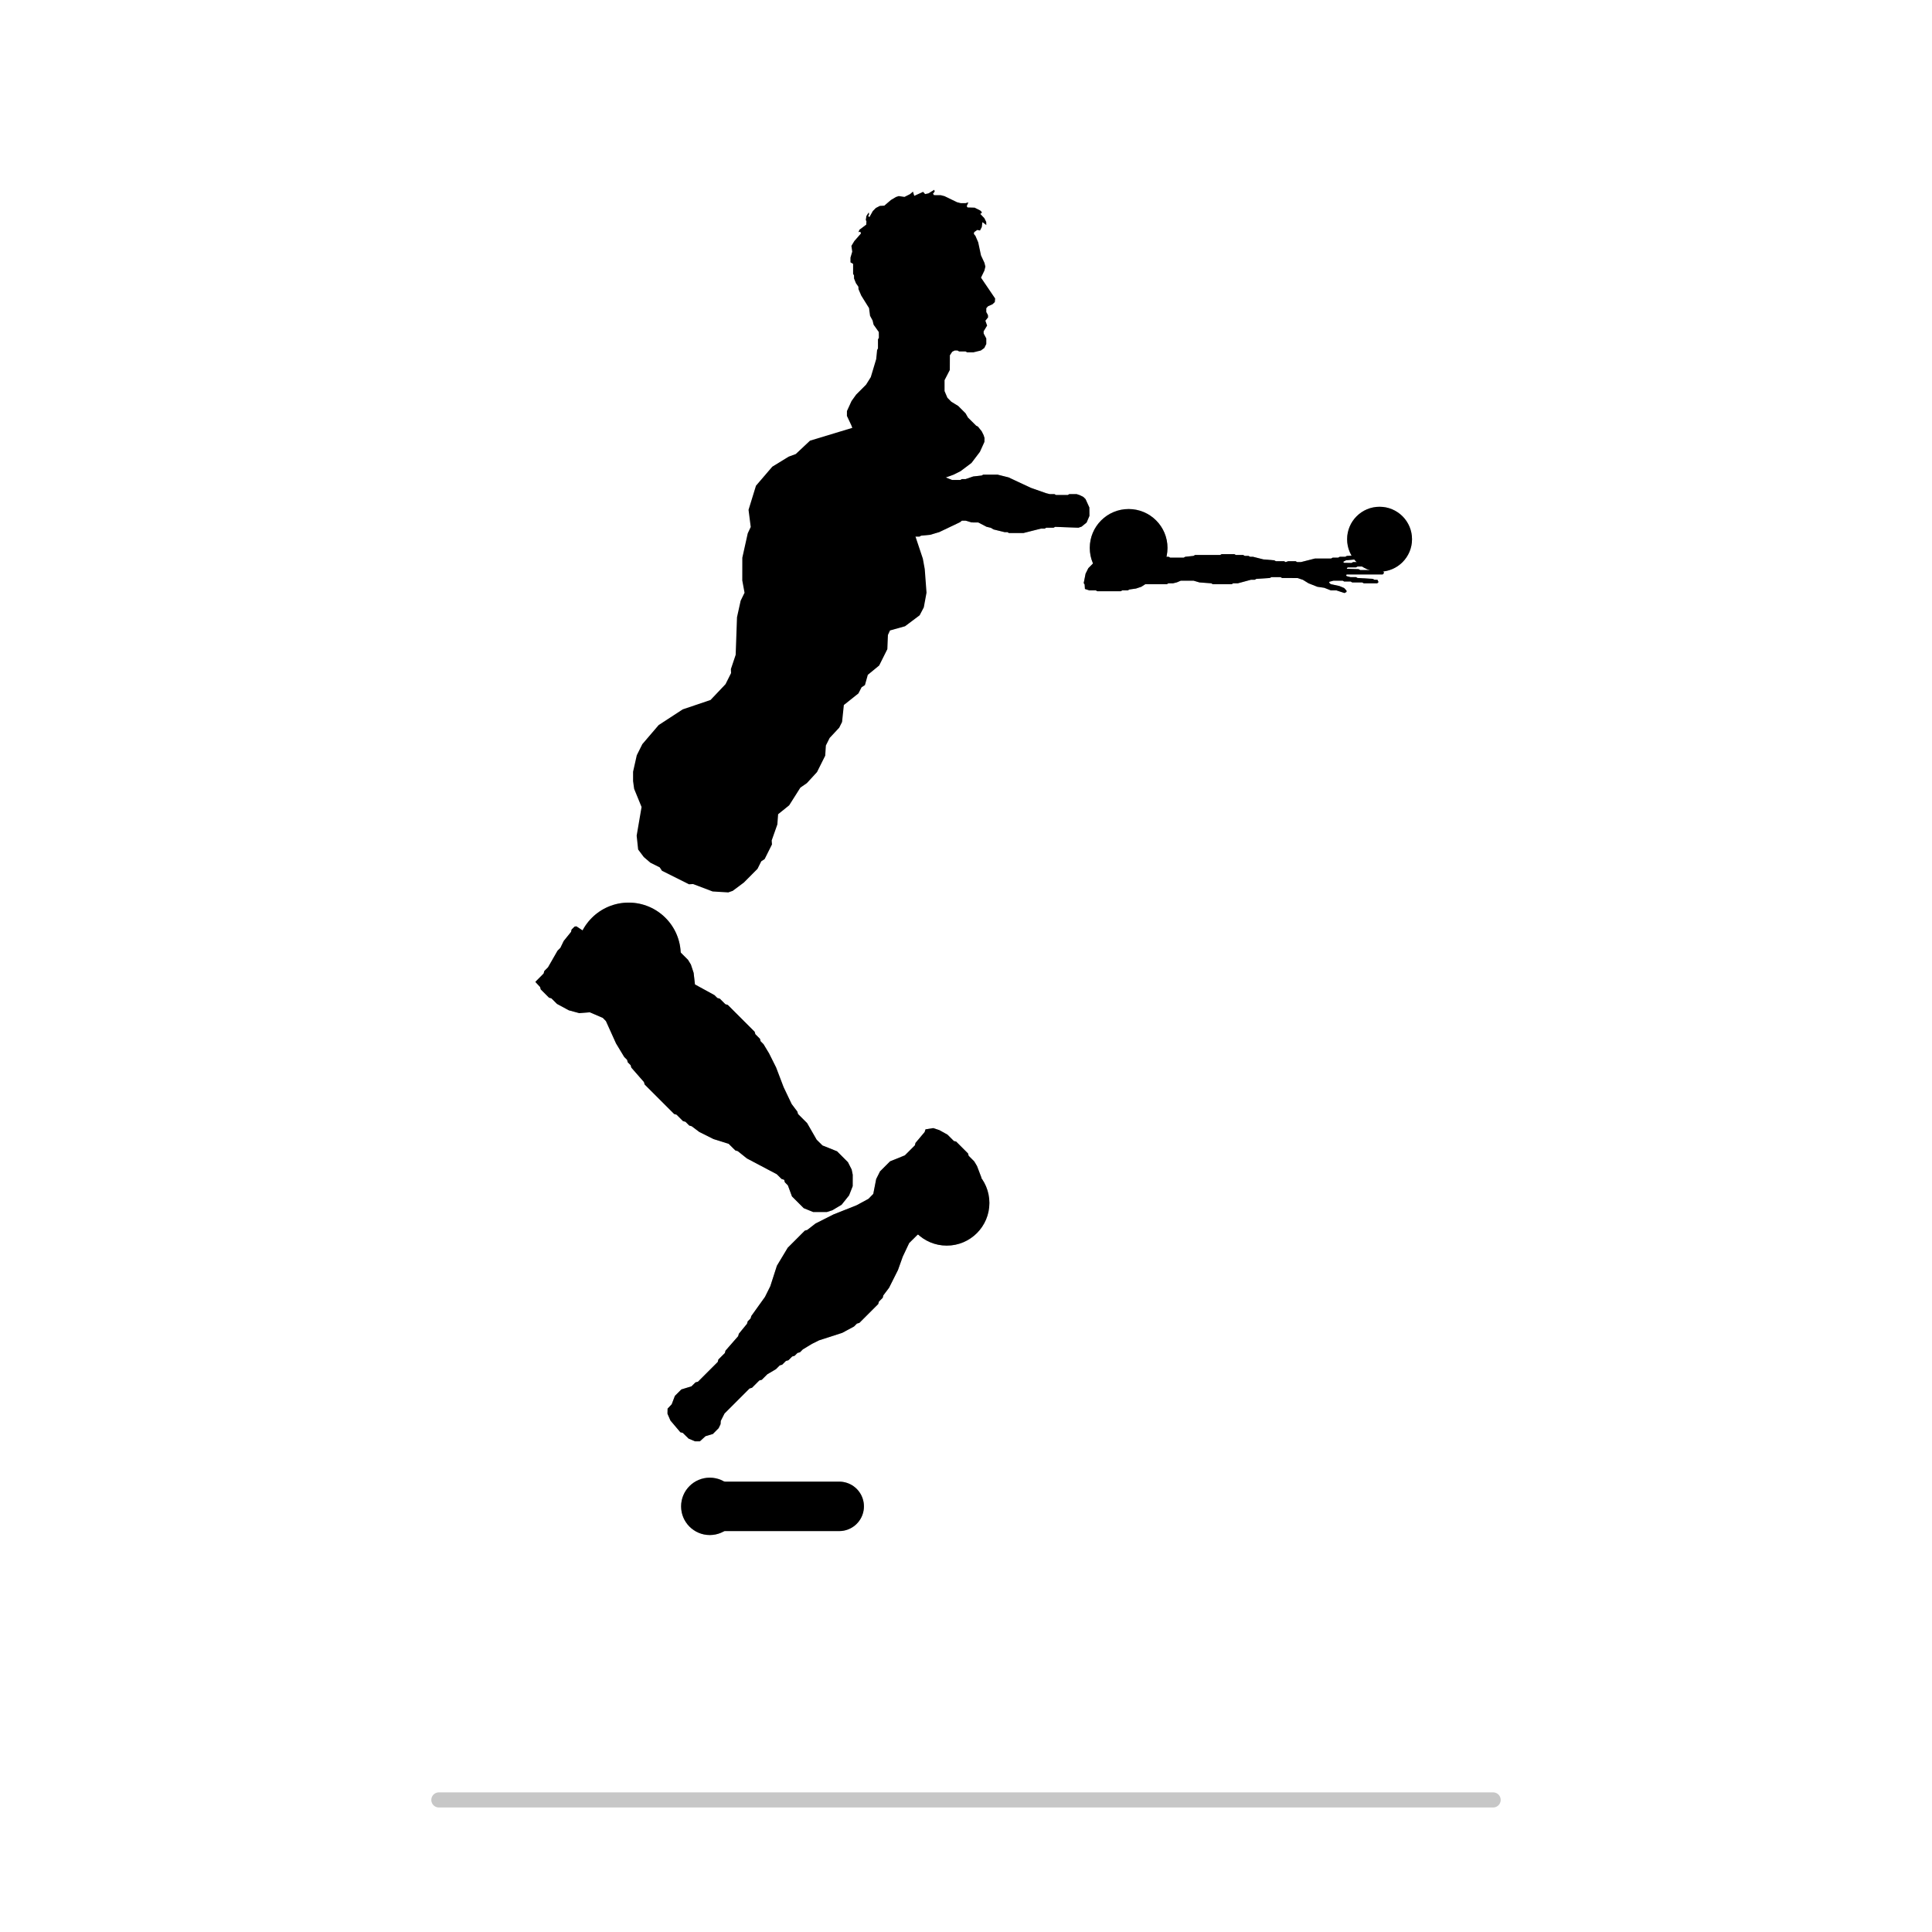
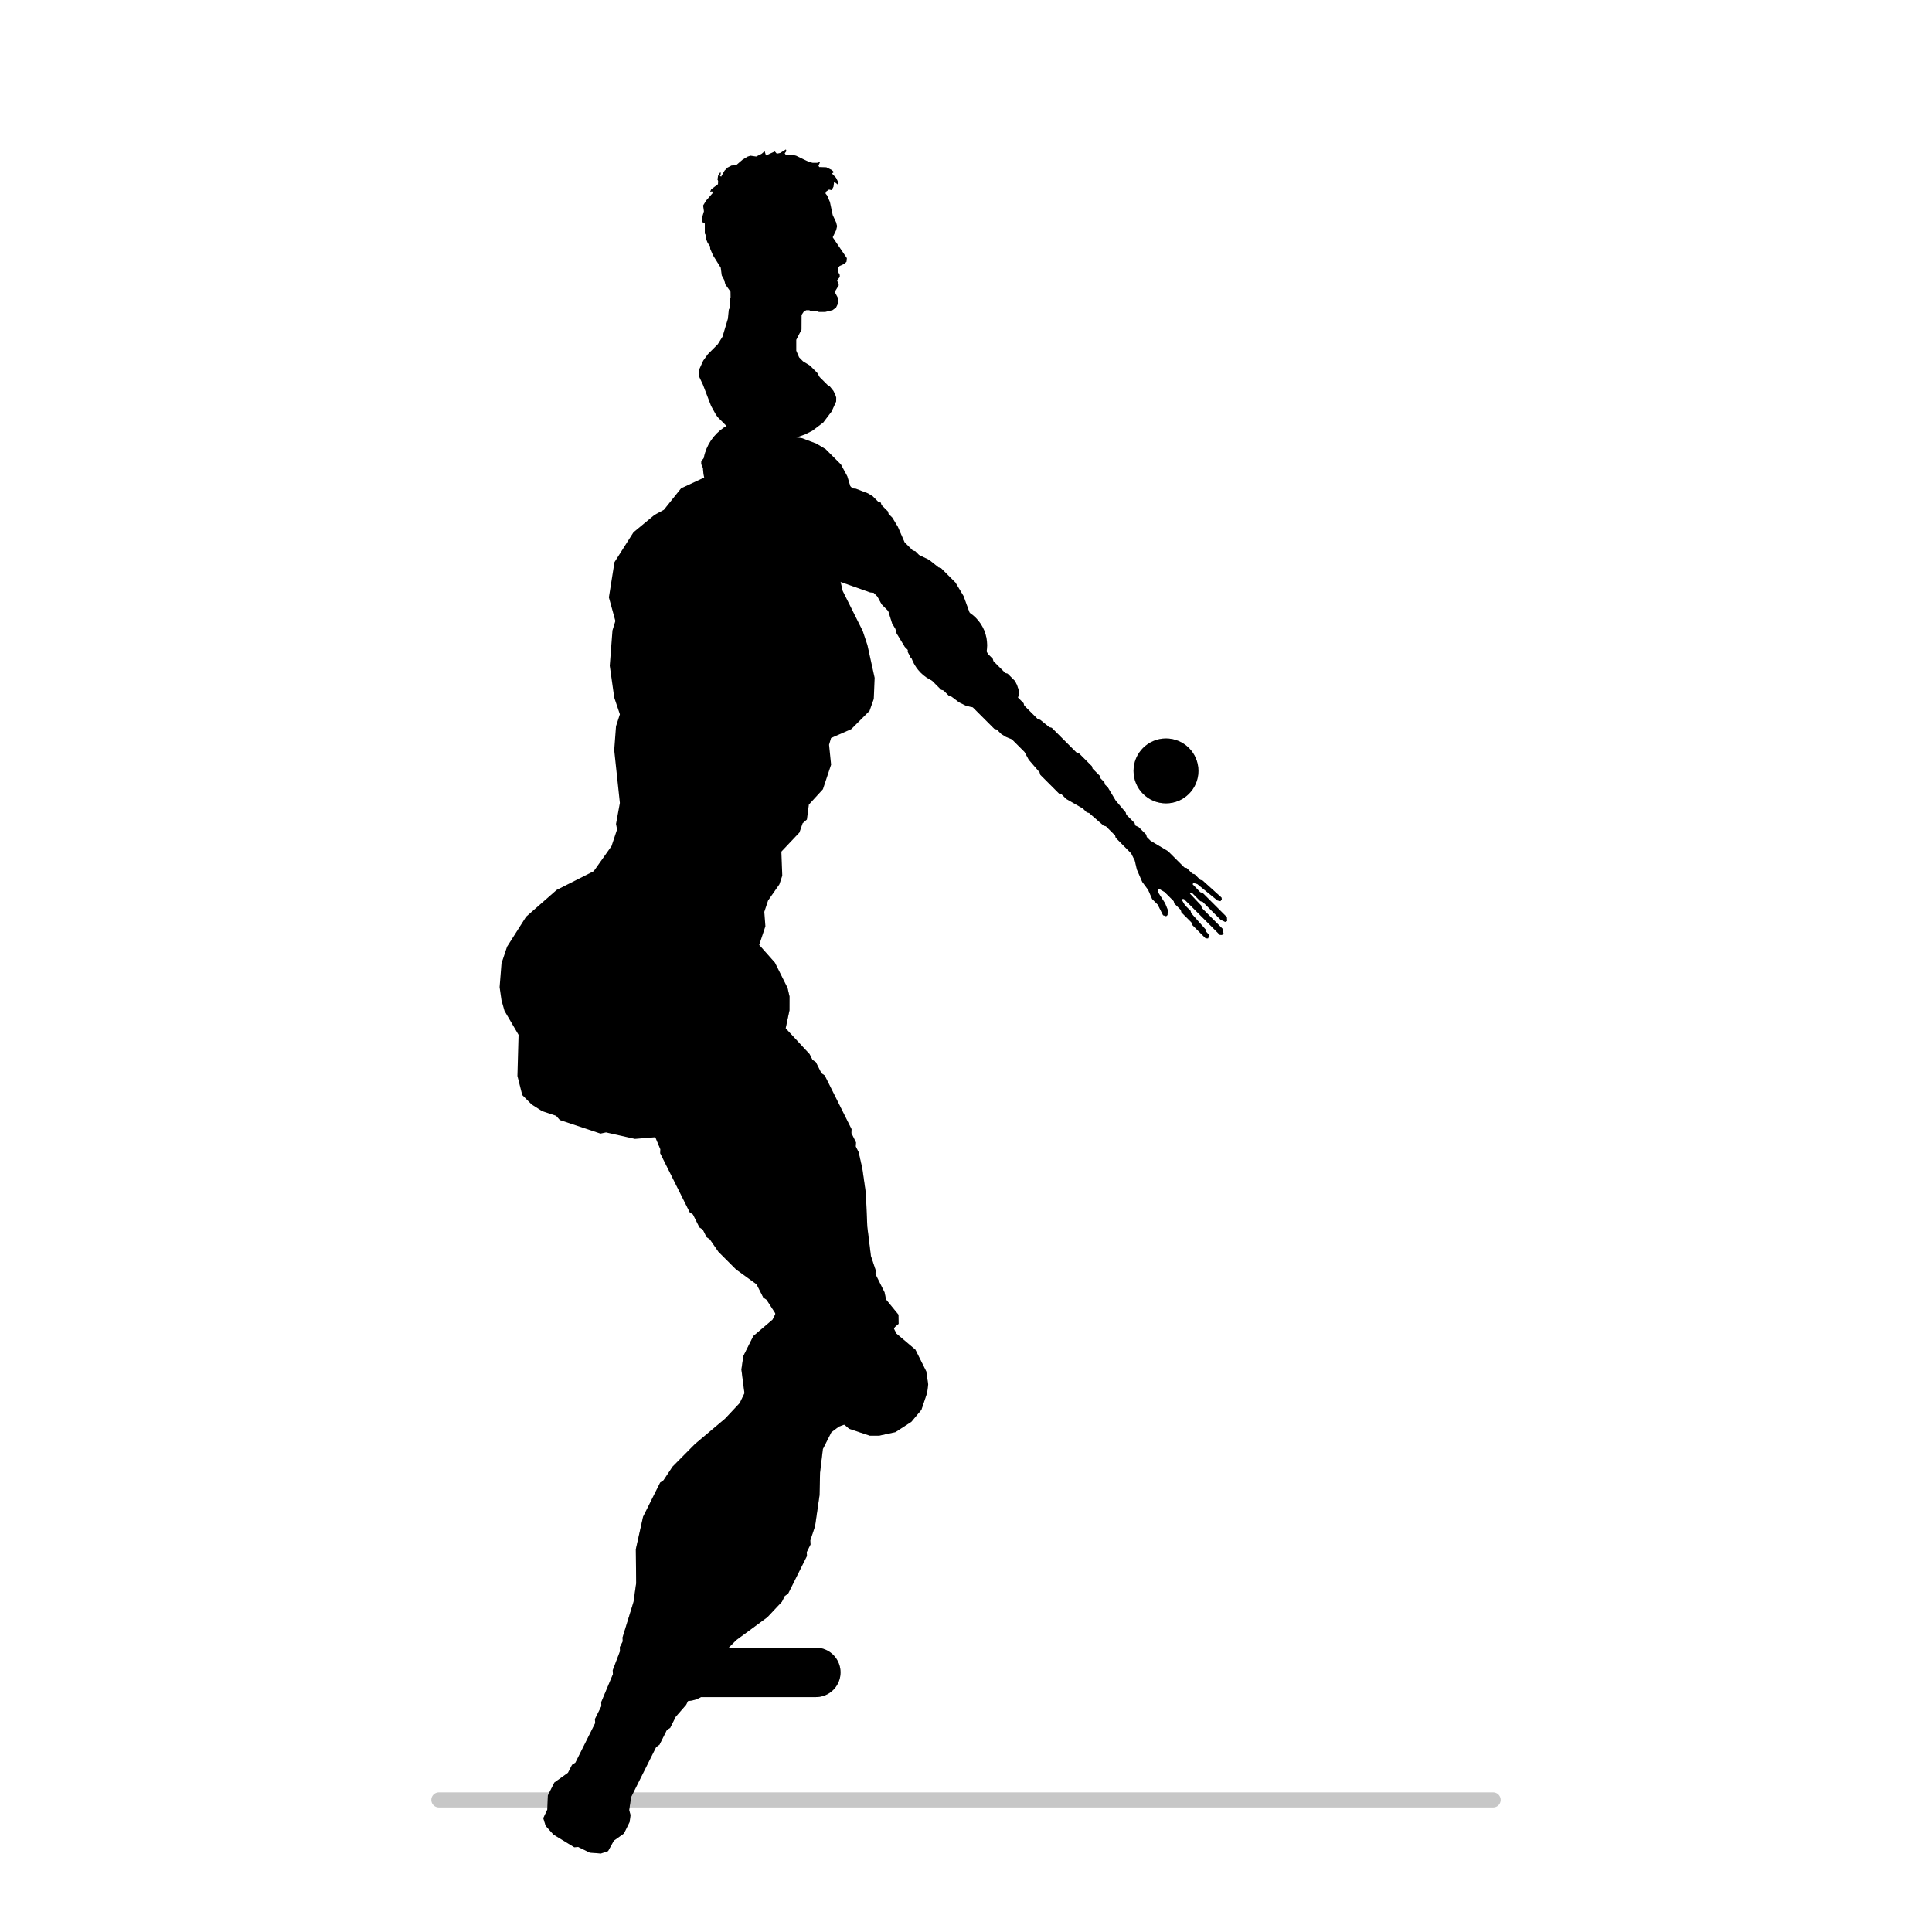
<svg xmlns="http://www.w3.org/2000/svg" viewBox="0 0 512 512" stroke="currentColor" fill="none" stroke-linecap="round" stroke-linejoin="round" color="#000">
  <line x1="116.3" y1="477" x2="395.7" y2="477" stroke-width="4" opacity="0.22" />
-   <path d="M71.2 25.9L90.5 25.9L105.8 31L113.4 36.2L133.3 58.4L183.1 78.1L209.5 97.4L233.9 129.1L245.9 155.6L250.8 175L250.8 215.6L243.6 239.7L234.5 256.8L234.4 262.6L238.6 267.9L248.3 289.7L250.8 299.7L250.8 314.4L253.1 319.1L250.8 323.2L250.8 340.3L248.4 344.4L248.4 354.4L243.6 373.8L232 403.2L232 425L234.4 429.1L234.4 439.1L241.3 459.1L243.8 481.5L246.1 485.6L246.1 523.8L238.9 552.6L211.1 612.1L197 652.1L194.5 662.1L194.5 674.4L192.2 678.5L192.2 709.7L194.5 713.8L194.5 733.2L192 740.9L187.1 750.9L181.3 756.8L159.1 766.9L136.8 767.1L119.2 759.6L108.3 746.2L105.5 737.9L107.8 676.2L105.5 672.1L105.5 652.6L103.1 648.5L103.1 638.5L91.4 592.1L91.4 553.8L93.8 549.7L93.8 542.1L100.9 513.2L105.3 505.6L108 494.4L119.4 472.6L119.5 455L124.2 439.1L124.2 429.1L120 423.8L93.9 369.1L86.7 345L84.4 320.9L82 316.8L82 292.6L84.4 288.5L84.4 273.8L93.9 240.3L98.3 232.6L98.4 219.7L95.2 213.2L70.8 183.8L63.4 169.1L56.3 145L56.3 132.6L53.9 128.5L53.9 87.9L56.3 83.8L56.3 71.5L58.6 67.4L58.6 57.4L63.4 37.9L66.1 30.3L70.6 26Z" transform="matrix(0 -0.1 0.1 0 212 150.4)" fill="currentColor" fill-rule="evenodd" stroke="none" opacity="0.35" />
-   <path d="M118.1 0L142.7 4.9L157.3 12.2L172.6 27.4L182.8 50.3L182.8 57.9L185.2 62.1L185.2 83.8L187.5 87.9L185.2 133.2L180.5 152.1L187.5 175L187.5 225L185.2 229.1L185.2 265L187.5 269.1L189.8 290.9L192.2 295L192.2 361.5L194.5 365.6L194.5 399.1L192.2 403.2L192.2 422.6L189.8 426.8L189.8 436.8L187.5 440.9L187.5 448.5L180.5 476.2L178.1 505L175.8 509.1L175.8 530.9L173.4 535L175.8 542.1L175.8 561.5L173.4 565.6L173.4 575.6L182.8 612.6L182.8 655.6L185.2 659.7L185.2 674.4L187.5 678.5L187.5 693.2L189.8 697.4L192.2 745L190.1 747.8L186 748.2L183 743.2L178.1 695L174.3 687.9L171.5 689.1L171.1 709.7L173.4 713.8L173.4 777.9L168.5 783.4L164.9 782.1L161.7 773.2L161.7 725.6L159.4 721.5L159.4 699.7L157.3 697.1L155.6 697.9L154.7 728.5L152.3 732.6L152.3 787.4L147.4 795.1L143.3 795.1L140.6 792.1L140.6 697.4L139.2 695L136.1 696.8L133.6 706.8L133.6 721.5L131.3 725.6L128.9 766.2L126.6 770.3L126.4 778.5L120.4 781.2L117.2 777.9L117.2 742.1L119.5 737.9L119.5 711.5L121.9 707.4L121.9 690.3L124.2 686.2L124.2 662.1L121.4 651.5L119.2 650L115 654.4L110 677.4L104.6 690.3L97.6 696.5L94.2 696.3L91.4 690.9L98.4 669.7L98.4 655L105.3 637.4L108 619.1L117.3 595.6L126.4 580.9L131.1 566.8L131.3 525.6L133.6 521.5L133.6 497.4L131.3 493.2L128.9 457.4L126.6 453.2L126.6 443.2L117.2 408.5L117.2 396.2L114.8 392.1L114.8 342.1L117.2 337.9L119.5 306.8L124.2 290.9L124.2 257.4L119.7 246.8L117.2 236.8L117.2 224.4L114.8 220.3L114.8 163.2L108 152.6L103.3 138.5L100.8 120.9L98.4 116.8L98.4 102.1L96.1 97.9L96.1 36.2L98.4 32.1L98.4 15L102.2 3.2L114 2.4L117.5 0.1Z" transform="matrix(0 -0.1 0.1 0 287.2 166.3)" fill="currentColor" fill-rule="evenodd" stroke="none" opacity="0.35" />
-   <circle cx="229.1" cy="135.3" r="12.5" fill="currentColor" stroke="none" opacity="0.35" />
-   <circle cx="299.1" cy="145.2" r="10.3" fill="currentColor" stroke="none" opacity="0.35" />
-   <circle cx="365.6" cy="142.9" r="8.6" fill="currentColor" stroke="none" opacity="0.35" />
-   <path d="M150.9 14.1L158.5 14.1L161.3 16.2L164.2 30.3L173.9 49.7L181.3 59.7L212.4 88.5L216.5 90.3L238.6 115L257.7 148.5L264.8 175L264.8 208.5L262.4 218.5L255 233.2L241.4 250.3L253.1 290.3L253.1 297.9L255.5 302.1L255.5 316.8L257.8 320.9L257.8 392.1L255.5 396.2L255.5 408.5L253.1 412.6L253.1 420.3L248.3 439.7L238.9 467.9L222.8 503.8L211.1 536.8L208.6 554.4L206.3 558.5L206.3 582.6L196.9 617.4L197 632.6L208.6 659.7L208.6 688.5L203.8 703.2L198.3 711.5L183.1 726.6L166.1 734L143.8 736.5L124.5 731.6L114.6 726.6L96.5 708.5L89.1 690.9L89.1 659.7L98.3 639.7L98.4 631.5L100.8 627.4L98.4 622.6L98.4 610.3L79.7 549.7L77.3 527.9L75 523.8L74.9 506.2L61.1 479.7L51.7 451.5L49.2 433.8L46.9 429.7L46.9 419.7L44.5 415.6L44.5 398.5L42.2 394.4L42.2 316.2L44.5 312.1L46.9 276.2L49.2 272.1L49.2 264.4L51.6 260.3L51.6 252.6L58.7 223.8L74.9 180.9L75 172.6L65.2 147.9L50.1 135L40 117.4L32.8 93.2L32.8 78.5L30.5 74.4L30.5 52.6L32.8 48.5L33.3 35.4L55.4 35.3L59.5 32.9L69.4 32.9L104 23.5L111.6 23.5L125.1 18.8L146.8 16.5L150.3 14.3Z" transform="matrix(0.1 -0.1 0.1 0.1 135 260)" fill="currentColor" fill-rule="evenodd" stroke="none" opacity="0.35" />
-   <path d="M134.5 21.2L165.5 21.2L169.6 23.5L184.3 23.5L194.2 26L215.2 35.4L220.2 45L218 50.3L215.6 76.8L213.3 80.9L213.3 107.4L225 135L225 161.5L217.5 179.1L211.4 185.6L206.4 195.6L206.3 217.9L215.8 244.4L227.2 268.5L238.9 303.8L241.4 321.5L243.8 325.6L243.8 335.6L246.1 339.7L246.1 389.7L243.8 393.8L243.8 401.5L236.6 425.6L215.8 466.2L211.1 480.3L206.3 499.7L206.3 507.4L203.9 511.5L203.9 519.1L201.6 523.2L201.6 533.2L199.2 537.4L199.2 547.4L196.9 551.5L196.9 561.5L192.2 579.7L192.2 594.4L189.8 598.5L189.8 617.9L187.5 622.1L187.5 688.5L192.3 703.2L196.4 707.9L199.1 715.6L199.2 730.9L192.3 743.8L191.7 757.9L185.4 764.3L173.1 769.3L157.9 769.4L153.8 771.8L125.1 769.4L112.2 764.3L105.6 757.4L105.3 746.2L98.4 730.9L98.4 713.8L107.7 696.2L107.8 685.6L110.2 681.5L110.2 629.1L107.8 625L107.8 607.9L105.5 603.8L103.1 567.9L100.8 563.8L98.4 539.7L96.1 535.6L96.1 527.9L93.8 523.8L86.6 480.3L79.5 459.1L61.1 423.2L51.6 385L51.6 339.7L53.9 335.6L56.3 316.2L68.1 280.3L86.6 237.4L93.8 213.2L93.6 200.3L77.8 176.8L72.7 161.5L72.7 135L84.4 107.4L84.4 80.9L82 76.8L79.7 50.3L77.3 45.6L85.8 33.8L96.4 28.4L113.4 23.5L130.4 23.5L133.9 21.3Z" transform="matrix(0.1 0.1 -0.1 0.1 242.1 287)" fill="currentColor" fill-rule="evenodd" stroke="none" opacity="0.35" />
-   <line x1="188.1" y1="399.2" x2="222.4" y2="399.2" stroke-width="13.1" opacity="0.35" />
+   <path d="M71.2 25.9L90.5 25.9L105.8 31L113.4 36.2L133.3 58.4L183.1 78.1L209.5 97.4L233.9 129.1L245.9 155.6L250.8 175L250.8 215.6L243.6 239.7L234.5 256.8L234.4 262.6L238.6 267.9L248.3 289.7L250.8 299.7L250.8 314.4L253.1 319.1L250.8 323.2L250.8 340.3L248.4 344.4L248.4 354.4L243.6 373.8L232 403.2L232 425L234.4 429.1L234.4 439.1L241.3 459.1L243.8 481.5L246.1 485.6L246.1 523.8L238.9 552.6L211.1 612.1L197 652.1L194.5 662.1L194.5 674.4L192.2 678.5L192.2 709.7L194.5 713.8L194.5 733.2L192 740.9L187.1 750.9L181.3 756.8L159.1 766.9L136.8 767.1L119.2 759.6L108.3 746.2L105.5 737.9L107.8 676.2L105.5 672.1L105.5 652.6L103.1 648.5L103.1 638.5L91.4 592.1L91.4 553.8L93.8 549.7L93.8 542.1L100.9 513.2L105.3 505.6L108 494.4L119.4 472.6L119.5 455L124.2 439.1L124.2 429.1L120 423.8L93.9 369.1L86.7 345L84.4 320.9L82 316.8L82 292.6L84.4 288.5L84.4 273.8L93.9 240.3L98.3 232.6L98.4 219.7L95.2 213.2L70.8 183.8L63.4 169.1L56.3 145L56.3 132.6L53.9 128.5L53.9 87.9L56.3 83.8L56.3 71.5L58.6 67.4L58.6 57.4L63.4 37.9L66.1 30.3L70.6 26Z" transform="matrix(0.1 -0.1 0.1 0.1 176.2 126.6)" fill="currentColor" fill-rule="evenodd" stroke="none" opacity="0.35" />
+   <path d="M118.1 0L142.7 4.9L157.3 12.2L172.6 27.4L182.8 50.3L182.8 57.9L185.2 62.1L185.2 83.8L187.5 87.9L185.2 133.2L180.5 152.1L187.5 175L187.5 225L185.2 229.1L185.2 265L187.5 269.1L189.8 290.9L192.2 295L192.2 361.5L194.5 365.6L194.5 399.1L192.2 403.2L192.2 422.6L189.8 426.8L189.8 436.8L187.5 440.9L187.5 448.5L180.5 476.2L178.1 505L175.8 509.1L175.8 530.9L173.4 535L175.8 542.1L175.8 561.5L173.4 565.6L173.4 575.6L182.8 612.6L182.8 655.6L185.2 659.7L185.2 674.4L187.5 678.5L187.5 693.2L189.8 697.4L192.2 745L190.1 747.8L186 748.2L183 743.2L178.1 695L174.3 687.9L171.5 689.1L171.1 709.7L173.4 713.8L173.4 777.9L168.5 783.4L164.9 782.1L161.7 773.2L161.7 725.6L159.4 721.5L159.4 699.7L157.3 697.1L155.6 697.9L154.7 728.5L152.3 732.6L152.3 787.4L147.4 795.1L143.3 795.1L140.6 792.1L140.6 697.4L139.2 695L136.1 696.8L133.6 706.8L133.6 721.5L131.3 725.6L128.9 766.2L126.6 770.3L126.4 778.5L120.4 781.2L117.2 777.9L117.2 742.1L119.5 737.9L119.5 711.5L121.9 707.4L121.9 690.3L124.2 686.2L124.2 662.1L121.4 651.5L119.2 650L115 654.4L110 677.4L104.6 690.3L97.6 696.5L94.2 696.3L91.4 690.9L98.4 669.7L98.4 655L105.3 637.4L108 619.1L117.3 595.6L126.4 580.9L131.1 566.8L131.3 525.6L133.6 521.5L133.6 497.4L131.3 493.2L128.9 457.4L126.6 453.2L126.6 443.2L117.2 408.5L117.2 396.2L114.8 392.1L114.8 342.1L117.2 337.9L119.5 306.8L124.2 290.9L124.2 257.4L119.7 246.8L117.2 236.8L117.2 224.4L114.8 220.3L114.8 163.2L108 152.6L103.3 138.5L100.8 120.9L98.4 116.8L98.4 102.1L96.1 97.9L96.1 36.2L98.4 32.1L98.4 15L102.2 3.2L114 2.4L117.5 0.1Z" transform="matrix(0.1 -0.1 0.1 0.1 230 182.6)" fill="currentColor" fill-rule="evenodd" stroke="none" opacity="0.35" />
+   <circle cx="198.8" cy="123.7" r="12.5" fill="currentColor" stroke="none" opacity="0.35" />
+   <circle cx="251.3" cy="171" r="10.3" fill="currentColor" stroke="none" opacity="0.35" />
+   <circle cx="309" cy="204.3" r="8.6" fill="currentColor" stroke="none" opacity="0.35" />
+   <path d="M150.9 14.1L158.5 14.1L161.3 16.2L164.2 30.3L173.9 49.7L181.3 59.7L212.4 88.5L216.5 90.3L238.6 115L257.7 148.5L264.8 175L264.8 208.5L262.4 218.5L255 233.2L241.4 250.3L253.1 290.3L253.1 297.9L255.5 302.1L255.5 316.8L257.8 320.9L257.8 392.1L255.5 396.2L255.5 408.5L253.1 412.6L253.1 420.3L248.3 439.7L238.9 467.9L222.8 503.8L211.1 536.8L208.6 554.4L206.3 558.5L206.3 582.6L196.9 617.4L197 632.6L208.6 659.7L208.6 688.5L203.8 703.2L198.3 711.5L183.1 726.6L166.1 734L143.8 736.5L124.5 731.6L114.6 726.6L96.5 708.5L89.1 690.9L89.1 659.7L98.3 639.7L98.4 631.5L100.8 627.4L98.4 622.6L98.4 610.3L79.7 549.7L77.3 527.9L75 523.8L74.9 506.2L61.1 479.7L51.7 451.5L49.2 433.8L46.9 429.7L46.9 419.7L44.5 415.6L44.5 398.5L42.2 394.4L42.2 316.2L44.5 312.1L46.9 276.2L49.2 272.1L49.2 264.4L51.6 260.3L51.6 252.6L58.7 223.8L74.9 180.9L75 172.6L65.2 147.9L50.1 135L40 117.4L32.8 93.2L32.8 78.5L30.5 74.4L30.5 52.6L32.8 48.5L33.3 35.4L55.4 35.3L59.5 32.9L69.4 32.9L104 23.5L111.6 23.5L125.1 18.8L146.8 16.5L150.3 14.3Z" transform="matrix(0.2 -0.1 0.1 0.2 134.9 246.6)" fill="currentColor" fill-rule="evenodd" stroke="none" opacity="0.35" />
+   <path d="M134.5 21.2L165.5 21.2L169.6 23.5L184.3 23.5L194.2 26L215.2 35.4L220.2 45L218 50.3L215.6 76.8L213.3 80.9L213.3 107.4L225 135L225 161.5L217.5 179.1L211.4 185.6L206.4 195.6L206.3 217.9L215.8 244.4L227.2 268.5L238.9 303.8L241.4 321.5L243.8 325.6L243.8 335.6L246.1 339.7L246.1 389.7L243.8 393.8L243.8 401.5L236.6 425.6L215.8 466.2L211.1 480.3L206.3 499.7L206.3 507.4L203.9 511.5L203.9 519.1L201.6 523.2L201.6 533.2L199.2 537.4L199.2 547.4L196.9 551.5L196.9 561.5L192.2 579.7L192.2 594.4L189.8 598.5L189.8 617.9L187.5 622.1L187.5 688.5L192.3 703.2L196.4 707.9L199.1 715.6L199.2 730.9L192.3 743.8L191.7 757.9L185.4 764.3L173.1 769.3L157.9 769.4L153.8 771.8L125.1 769.4L112.2 764.3L105.6 757.4L105.3 746.2L98.4 730.9L98.4 713.8L107.7 696.2L107.8 685.6L110.2 681.5L110.2 629.1L107.8 625L107.8 607.9L105.5 603.8L103.1 567.9L100.8 563.8L98.4 539.7L96.1 535.6L96.1 527.9L93.8 523.8L86.6 480.3L79.5 459.1L61.1 423.2L51.6 385L51.6 339.7L53.9 335.6L56.3 316.2L68.1 280.3L86.6 237.4L93.8 213.2L93.6 200.3L77.8 176.8L72.7 161.5L72.7 135L84.4 107.4L84.4 80.9L82 76.8L79.7 50.3L77.3 45.6L85.8 33.8L96.4 28.4L113.4 23.5L130.4 23.5L133.9 21.3Z" transform="matrix(0.2 0.1 -0.1 0.2 198.6 319.8)" fill="currentColor" fill-rule="evenodd" stroke="none" opacity="0.35" />
+   <line x1="181.9" y1="443.2" x2="216.2" y2="443.2" stroke-width="13.1" opacity="0.35" />
  <circle cx="166.6" cy="253" r="13.8" fill="currentColor" stroke="none" opacity="0.35" />
-   <circle cx="250.9" cy="318.8" r="11.3" fill="currentColor" stroke="none" opacity="0.35" />
-   <circle cx="188.1" cy="399.2" r="7.6" fill="currentColor" stroke="none" opacity="0.35" />
-   <path d="M172.6 105.9L189.7 105.9L216.2 113.1L235.6 122.8L246.2 133.2L246.9 136.2L240 153.8L240 166.2L237.6 170.3L240.1 180.9L257.9 196.8L269.1 215L295.6 241.5L303.1 251.5L317.5 275.6L322.4 292.6L322.2 303.2L312.5 322.6L298.8 335L299 340.9L305.9 356.2L305.9 377.9L298.8 393.8L301.2 406.2L298.8 410.3L298.7 418.5L289.4 438.5L296.5 457.4L296.5 465L291.8 480.9L291.8 490.9L296.5 502.1L296.5 523.8L291.6 540.9L287.1 549.1L284.6 573.8L277.6 589.1L282.2 600.3L284.7 620.3L287.1 624.4L287.1 643.8L284.7 647.9L284.7 657.9L277.5 679.7L270.1 694.4L266.2 698.4L249.1 705.7L224.4 708.2L220.3 710.6L184.4 710.6L180.3 708.2L167.9 708.2L157.9 705.7L147.9 700.7L139 686.8L129 653.8L111.5 638.5L106.3 630.9L101.3 620.9L96.5 601.5L96.5 586.8L103.7 557.9L120.9 528.5L145.4 503.8L152.9 479.1L152.9 464.4L150.6 460.3L148.1 442.6L129.6 402.1L124.7 382.6L124.6 372.1L115.7 360.3L103.7 336.2L96.5 307.4L96.3 299.1L84.9 282.1L80 252.6L87.2 223.8L99.3 204.4L105.4 197.9L113.4 176.2L154.4 137.4L166.9 115L167.5 110.3L172.1 106Z" transform="matrix(0.2 0.1 -0.1 0.2 209.6 70.2)" fill="currentColor" fill-rule="evenodd" stroke="none" />
-   <path d="M150.9 14.1L158.5 14.1L161.3 16.2L164.2 30.3L173.9 49.7L181.3 59.7L212.4 88.5L216.5 90.3L238.6 115L257.7 148.5L264.8 175L264.8 208.5L262.4 218.5L255 233.2L241.4 250.3L253.1 290.3L253.1 297.9L255.5 302.1L255.5 316.8L257.8 320.9L257.8 392.1L255.5 396.2L255.5 408.5L253.1 412.6L253.1 420.3L248.3 439.7L238.9 467.9L222.8 503.8L211.1 536.8L208.6 554.4L206.3 558.5L206.3 582.6L196.9 617.4L197 632.6L208.6 659.7L208.6 688.5L203.8 703.2L198.3 711.5L183.1 726.6L166.1 734L143.8 736.5L124.5 731.6L114.6 726.6L96.5 708.5L89.1 690.9L89.1 659.7L98.3 639.7L98.4 631.5L100.8 627.4L98.4 622.6L98.4 610.3L79.7 549.7L77.3 527.9L75 523.8L74.9 506.2L61.1 479.7L51.7 451.5L49.2 433.8L46.9 429.7L46.9 419.7L44.5 415.6L44.5 398.5L42.2 394.4L42.2 316.2L44.5 312.1L46.9 276.2L49.2 272.1L49.2 264.4L51.6 260.3L51.6 252.6L58.7 223.8L74.9 180.9L75 172.6L65.2 147.9L50.1 135L40 117.4L32.8 93.2L32.8 78.5L30.5 74.4L30.5 52.6L32.8 48.5L33.3 35.4L55.4 35.3L59.5 32.9L69.4 32.9L104 23.5L111.6 23.5L125.1 18.8L146.8 16.5L150.3 14.3Z" transform="matrix(0.1 -0.1 0.1 0.1 135 260)" fill="currentColor" fill-rule="evenodd" stroke="none" />
-   <path d="M134.5 21.2L165.5 21.2L169.6 23.5L184.3 23.5L194.2 26L215.2 35.4L220.2 45L218 50.3L215.6 76.8L213.3 80.9L213.3 107.4L225 135L225 161.5L217.5 179.1L211.4 185.6L206.4 195.6L206.3 217.9L215.8 244.4L227.2 268.5L238.9 303.8L241.4 321.5L243.8 325.6L243.8 335.6L246.1 339.7L246.1 389.7L243.8 393.8L243.8 401.5L236.6 425.6L215.8 466.2L211.1 480.3L206.3 499.7L206.3 507.4L203.9 511.5L203.9 519.1L201.6 523.2L201.6 533.2L199.2 537.4L199.2 547.4L196.9 551.5L196.9 561.5L192.2 579.7L192.2 594.4L189.8 598.5L189.8 617.9L187.5 622.1L187.5 688.5L192.3 703.2L196.4 707.9L199.1 715.6L199.2 730.9L192.3 743.8L191.7 757.9L185.4 764.3L173.1 769.3L157.9 769.4L153.8 771.8L125.1 769.4L112.2 764.3L105.6 757.4L105.3 746.2L98.4 730.9L98.4 713.8L107.7 696.2L107.8 685.6L110.2 681.5L110.2 629.1L107.8 625L107.8 607.9L105.5 603.8L103.1 567.9L100.8 563.8L98.4 539.7L96.1 535.6L96.1 527.9L93.8 523.8L86.6 480.3L79.5 459.1L61.1 423.2L51.6 385L51.6 339.7L53.9 335.6L56.3 316.2L68.1 280.3L86.6 237.4L93.8 213.2L93.6 200.3L77.8 176.8L72.7 161.5L72.7 135L84.4 107.4L84.4 80.9L82 76.8L79.7 50.3L77.3 45.6L85.8 33.8L96.4 28.4L113.4 23.5L130.4 23.5L133.9 21.3Z" transform="matrix(0.1 0.1 -0.1 0.1 242.1 287)" fill="currentColor" fill-rule="evenodd" stroke="none" />
-   <line x1="188.1" y1="399.2" x2="222.4" y2="399.2" stroke-width="13.1" />
+   <circle cx="216.8" cy="347.4" r="11.3" fill="currentColor" stroke="none" opacity="0.35" />
+   <circle cx="181.9" cy="443.2" r="7.6" fill="currentColor" stroke="none" opacity="0.35" />
+   <path d="M172.6 105.9L189.7 105.9L216.2 113.1L235.6 122.8L246.2 133.2L246.9 136.2L240 153.8L240 166.2L237.6 170.3L240.1 180.9L257.9 196.8L269.1 215L295.6 241.5L303.1 251.5L317.5 275.6L322.4 292.6L322.2 303.2L312.5 322.6L298.8 335L299 340.9L305.9 356.2L305.9 377.9L298.8 393.8L301.2 406.2L298.8 410.3L298.7 418.5L289.4 438.5L296.5 457.4L296.5 465L291.8 480.9L291.8 490.9L296.5 502.1L296.5 523.8L291.6 540.9L287.1 549.1L284.6 573.8L277.6 589.1L282.2 600.3L284.7 620.3L287.1 624.4L287.1 643.8L284.7 647.9L284.7 657.9L277.5 679.7L270.1 694.4L266.2 698.4L249.1 705.7L224.4 708.2L220.3 710.6L184.4 710.6L180.3 708.2L167.9 708.2L157.9 705.7L147.9 700.7L139 686.8L129 653.8L111.5 638.5L106.3 630.9L101.3 620.9L96.5 601.5L96.5 586.8L103.7 557.9L120.9 528.5L145.4 503.8L152.9 479.1L152.9 464.4L150.6 460.3L148.1 442.6L129.6 402.1L124.7 382.6L124.6 372.1L115.7 360.3L103.7 336.2L96.5 307.4L96.3 299.1L84.9 282.1L80 252.6L87.2 223.8L99.3 204.4L105.4 197.9L113.4 176.2L154.4 137.4L166.9 115L167.5 110.3L172.1 106Z" transform="matrix(0.3 0.1 -0.1 0.3 164.1 65.2)" fill="currentColor" fill-rule="evenodd" stroke="none" />
+   <path d="M150.9 14.1L158.5 14.1L161.3 16.2L164.2 30.3L173.9 49.7L181.3 59.7L212.4 88.5L216.5 90.3L238.6 115L257.7 148.5L264.8 175L264.8 208.5L262.4 218.5L255 233.2L241.4 250.3L253.1 290.3L253.1 297.9L255.5 302.1L255.5 316.8L257.8 320.9L257.8 392.1L255.5 396.2L255.5 408.5L253.1 412.6L253.1 420.3L248.3 439.7L238.9 467.9L222.8 503.8L211.1 536.8L208.6 554.4L206.3 558.5L206.3 582.6L196.9 617.4L197 632.6L208.6 659.7L208.6 688.5L203.8 703.2L198.3 711.5L183.1 726.6L166.1 734L143.8 736.5L124.5 731.6L114.6 726.6L96.5 708.5L89.1 690.9L89.1 659.7L98.3 639.7L98.4 631.5L100.8 627.4L98.4 622.6L98.4 610.3L79.7 549.7L77.3 527.9L75 523.8L74.9 506.2L61.1 479.7L51.7 451.5L49.2 433.8L46.9 429.7L46.9 419.7L44.5 415.6L44.5 398.5L42.2 394.4L42.2 316.2L44.5 312.1L46.9 276.2L49.2 272.1L49.2 264.4L51.6 260.3L51.6 252.6L58.7 223.8L74.9 180.9L75 172.6L65.2 147.9L50.1 135L40 117.4L32.8 93.2L32.8 78.5L30.5 74.4L30.5 52.6L32.8 48.5L33.3 35.4L55.4 35.3L59.5 32.9L69.4 32.9L104 23.5L111.6 23.5L125.1 18.8L146.8 16.5L150.3 14.3Z" transform="matrix(0.2 -0.1 0.1 0.2 134.9 246.6)" fill="currentColor" fill-rule="evenodd" stroke="none" />
+   <path d="M134.5 21.2L165.5 21.2L169.6 23.5L184.3 23.5L194.2 26L215.2 35.4L220.2 45L218 50.3L215.6 76.8L213.3 80.9L213.3 107.4L225 135L225 161.5L217.5 179.1L211.4 185.6L206.4 195.6L206.3 217.9L215.8 244.4L227.2 268.5L238.9 303.8L241.4 321.5L243.8 325.6L243.8 335.6L246.1 339.7L246.1 389.7L243.8 393.8L243.8 401.5L236.6 425.6L215.8 466.2L211.1 480.3L206.3 499.7L206.3 507.4L203.9 511.5L203.9 519.1L201.6 523.2L201.6 533.2L199.2 537.4L199.2 547.4L196.9 551.5L196.9 561.5L192.2 579.7L192.2 594.4L189.8 598.5L189.8 617.9L187.5 622.1L187.5 688.5L192.3 703.2L196.4 707.9L199.1 715.6L199.2 730.9L192.3 743.8L191.7 757.9L185.4 764.3L173.1 769.3L157.9 769.4L153.8 771.8L125.1 769.4L112.2 764.3L105.6 757.4L105.3 746.2L98.4 730.9L98.4 713.8L107.7 696.2L107.8 685.6L110.2 681.5L110.2 629.1L107.8 625L107.8 607.9L105.5 603.8L103.1 567.9L100.8 563.8L98.4 539.7L96.1 535.6L96.1 527.9L93.8 523.8L86.6 480.3L79.5 459.1L61.1 423.2L51.6 385L51.6 339.7L53.9 335.6L56.3 316.2L68.1 280.3L86.6 237.4L93.8 213.2L93.6 200.3L77.8 176.8L72.7 161.5L72.7 135L84.4 107.4L84.4 80.9L82 76.8L79.7 50.3L77.3 45.6L85.8 33.8L96.4 28.4L113.4 23.5L130.4 23.5L133.9 21.3Z" transform="matrix(0.2 0.1 -0.1 0.2 198.6 319.8)" fill="currentColor" fill-rule="evenodd" stroke="none" />
+   <line x1="181.9" y1="443.2" x2="216.2" y2="443.2" stroke-width="13.1" />
  <circle cx="166.6" cy="253" r="13.8" fill="currentColor" stroke="none" />
-   <circle cx="250.9" cy="318.8" r="11.3" fill="currentColor" stroke="none" />
-   <circle cx="188.1" cy="399.2" r="7.6" fill="currentColor" stroke="none" />
-   <path d="M233.8 14.1L235.1 18.5L230.6 24.4L233.2 28.1L250.9 28.2L260.9 30.7L294.4 46.9L304.4 49.4L316.8 49.4L324.3 47.2L320 57.4L322.1 60.7L340.9 61.3L355.6 68.7L359.6 72.6L359.9 74.9L355.9 77.9L366.6 89.1L371.6 99.1L371.8 107.4L361.5 99.7L359.9 112.6L355.1 121.9L347.9 120.4L339.7 126.2L338.8 130.9L343.1 136.2L350.4 153.2L357.8 187.9L366.9 207.4L369.4 217.4L366.9 227.9L357.8 246.8L395.3 302.1L394.4 311.5L388.5 317.2L376.2 322.8L371.8 327.9L371.8 337.9L376.3 346.2L376.5 352.1L369.4 360.9L374 373.8L364.7 389.1L364.9 395L371.8 407.9L371.8 422.6L366.6 433.2L357.4 439.9L337.9 444.7L320.9 444.7L316.8 442.4L299.7 442.4L295.6 440L287.9 440L281.5 443.2L275.3 452.6L275.1 491.5L261.2 518.5L261.2 547.4L268.7 565L279.1 575.6L297.4 586.8L316.8 606.2L323.2 617.4L345 639.1L349.7 641.5L359.6 653.8L364.6 663.8L367.1 671.5L366.9 682.1L354.9 708.5L332.6 737.9L303.8 759.6L284.4 769.3L251.5 781L231.5 783.5L227.4 785.9L210.3 785.9L206.2 788.2L160.9 785.9L132.1 778.7L89.1 757.2L79.1 749.7L52.6 723.2L47.5 715.6L35.4 693.8L14 637.9L2.4 613.2L2.5 600.3L14.6 573.8L26.8 556.8L53.2 530.3L65.7 510.3L80 462.6L82.4 438.5L84.7 434.4L84.7 410.3L87.1 406.2L86.9 390.9L73.1 371.5L70.4 360.3L63.7 347.9L61 327.4L40.4 294.4L33.1 277.4L32.8 270.9L26.3 261.5L21.3 249.1L21.2 240.9L18.8 236.8L18.8 210.3L11.8 206.2L11.8 193.8L16.5 177.9L14.3 162.6L22.1 149.7L39.6 129.7L37.9 125.1L32.9 126.2L35.7 119.7L53.7 106.2L54.1 97.4L52.4 93.8L54.1 83.2L60.3 73.8L61.2 79.1L58.8 83.8L62.1 86.2L71 70.3L79.1 62.1L89.7 56.6L101.5 56L119.1 40.9L132.1 33.1L139.7 30.6L155 32.8L169.7 25.4L177.4 18.8L180.9 30L204.3 19.4L209.7 25.3L218.5 23.4L233.2 14.3Z" transform="matrix(0.1 0 0 0.1 224.2 48.9)" fill="currentColor" fill-rule="evenodd" stroke="none" />
-   <path d="M71.2 25.9L90.5 25.9L105.8 31L113.4 36.2L133.3 58.4L183.1 78.1L209.5 97.4L233.9 129.1L245.9 155.6L250.8 175L250.8 215.6L243.6 239.7L234.5 256.8L234.4 262.6L238.6 267.9L248.3 289.7L250.8 299.7L250.8 314.4L253.1 319.1L250.8 323.2L250.8 340.3L248.4 344.4L248.4 354.4L243.6 373.8L232 403.2L232 425L234.4 429.1L234.4 439.1L241.3 459.1L243.8 481.5L246.1 485.6L246.1 523.8L238.9 552.6L211.1 612.1L197 652.1L194.5 662.1L194.5 674.4L192.2 678.5L192.2 709.7L194.5 713.8L194.5 733.2L192 740.9L187.1 750.9L181.3 756.8L159.1 766.9L136.8 767.1L119.2 759.6L108.3 746.2L105.5 737.9L107.8 676.2L105.5 672.1L105.5 652.6L103.1 648.5L103.1 638.5L91.4 592.1L91.4 553.8L93.8 549.7L93.8 542.1L100.9 513.2L105.3 505.6L108 494.4L119.4 472.6L119.5 455L124.2 439.1L124.2 429.1L120 423.8L93.9 369.1L86.7 345L84.4 320.9L82 316.8L82 292.6L84.4 288.5L84.4 273.8L93.9 240.3L98.3 232.6L98.4 219.7L95.2 213.2L70.8 183.8L63.4 169.1L56.3 145L56.3 132.6L53.9 128.5L53.9 87.9L56.3 83.8L56.3 71.5L58.6 67.4L58.6 57.4L63.4 37.9L66.1 30.3L70.6 26Z" transform="matrix(0 -0.1 0.1 0 212 150.4)" fill="currentColor" fill-rule="evenodd" stroke="none" />
-   <path d="M118.1 0L142.7 4.9L157.3 12.2L172.6 27.4L182.8 50.3L182.8 57.9L185.2 62.1L185.2 83.8L187.5 87.9L185.2 133.2L180.5 152.1L187.5 175L187.5 225L185.2 229.1L185.2 265L187.5 269.1L189.8 290.9L192.2 295L192.2 361.5L194.5 365.6L194.5 399.1L192.2 403.2L192.2 422.6L189.8 426.8L189.8 436.8L187.5 440.9L187.5 448.5L180.5 476.2L178.1 505L175.8 509.1L175.8 530.9L173.4 535L175.8 542.1L175.8 561.5L173.4 565.6L173.4 575.6L182.8 612.6L182.8 655.6L185.2 659.7L185.2 674.4L187.5 678.5L187.5 693.2L189.8 697.4L192.2 745L190.1 747.8L186 748.2L183 743.2L178.1 695L174.3 687.9L171.5 689.1L171.1 709.7L173.4 713.8L173.4 777.9L168.5 783.4L164.9 782.1L161.7 773.2L161.7 725.6L159.4 721.5L159.4 699.7L157.3 697.1L155.6 697.9L154.7 728.5L152.3 732.6L152.3 787.4L147.4 795.1L143.3 795.1L140.6 792.1L140.6 697.4L139.2 695L136.1 696.8L133.6 706.8L133.6 721.5L131.3 725.6L128.9 766.2L126.6 770.3L126.4 778.5L120.4 781.2L117.2 777.9L117.2 742.1L119.5 737.9L119.5 711.5L121.9 707.4L121.9 690.3L124.2 686.2L124.2 662.1L121.4 651.5L119.2 650L115 654.4L110 677.4L104.6 690.3L97.6 696.5L94.2 696.3L91.4 690.9L98.4 669.7L98.4 655L105.3 637.4L108 619.1L117.3 595.6L126.4 580.9L131.1 566.8L131.3 525.6L133.6 521.5L133.6 497.4L131.3 493.2L128.9 457.4L126.6 453.2L126.6 443.2L117.2 408.5L117.2 396.2L114.8 392.1L114.8 342.1L117.2 337.9L119.5 306.8L124.2 290.9L124.2 257.4L119.7 246.8L117.2 236.8L117.2 224.4L114.8 220.3L114.8 163.2L108 152.6L103.3 138.5L100.8 120.9L98.4 116.8L98.4 102.1L96.1 97.9L96.1 36.2L98.4 32.1L98.4 15L102.2 3.2L114 2.4L117.5 0.1Z" transform="matrix(0 -0.1 0.1 0 287.2 166.3)" fill="currentColor" fill-rule="evenodd" stroke="none" />
-   <circle cx="229.1" cy="135.3" r="12.5" fill="currentColor" stroke="none" />
-   <circle cx="299.1" cy="145.2" r="10.3" fill="currentColor" stroke="none" />
-   <circle cx="365.6" cy="142.9" r="8.6" fill="currentColor" stroke="none" />
+   <circle cx="216.8" cy="347.4" r="11.3" fill="currentColor" stroke="none" />
+   <circle cx="181.9" cy="443.2" r="7.6" fill="currentColor" stroke="none" />
+   <path d="M233.8 14.1L235.1 18.5L230.6 24.4L233.2 28.1L250.9 28.2L260.9 30.7L294.4 46.9L304.4 49.4L316.8 49.4L324.3 47.2L320 57.4L322.1 60.7L340.9 61.3L355.6 68.7L359.6 72.6L359.9 74.9L355.9 77.9L366.6 89.1L371.6 99.1L371.8 107.4L361.5 99.7L359.9 112.6L355.1 121.9L347.9 120.4L339.7 126.2L338.8 130.9L343.1 136.2L350.4 153.2L357.8 187.9L366.9 207.4L369.4 217.4L366.9 227.9L357.8 246.8L395.3 302.1L394.4 311.5L388.5 317.2L376.2 322.8L371.8 327.9L371.8 337.9L376.3 346.2L376.5 352.1L369.4 360.9L374 373.8L364.7 389.1L364.9 395L371.8 407.9L371.8 422.6L366.6 433.2L357.4 439.9L337.9 444.7L320.9 444.7L316.8 442.4L299.7 442.4L295.6 440L287.9 440L281.5 443.2L275.3 452.6L275.1 491.5L261.2 518.5L261.2 547.4L268.7 565L279.1 575.6L297.4 586.8L316.8 606.2L323.2 617.4L345 639.1L349.7 641.5L359.6 653.8L364.6 663.8L367.1 671.5L366.9 682.1L354.9 708.5L332.6 737.9L303.8 759.6L284.4 769.3L251.5 781L231.5 783.5L227.4 785.9L210.3 785.9L206.2 788.2L160.9 785.9L132.1 778.7L89.1 757.2L79.1 749.7L52.6 723.2L47.5 715.6L35.4 693.8L14 637.9L2.4 613.2L2.5 600.3L14.6 573.8L26.8 556.8L53.2 530.3L65.7 510.3L80 462.6L82.4 438.5L84.7 434.4L84.7 410.3L87.1 406.2L86.9 390.9L73.1 371.5L70.4 360.3L63.7 347.9L61 327.4L40.4 294.4L33.1 277.4L32.8 270.9L26.3 261.5L21.3 249.1L21.2 240.9L18.8 236.8L18.8 210.3L11.8 206.2L11.8 193.8L16.5 177.9L14.3 162.6L22.1 149.7L39.6 129.7L37.9 125.1L32.9 126.2L35.7 119.7L53.7 106.2L54.1 97.4L52.4 93.8L54.1 83.2L60.3 73.8L61.2 79.1L58.8 83.8L62.1 86.2L71 70.3L79.1 62.1L89.7 56.6L101.5 56L119.1 40.9L132.1 33.1L139.7 30.6L155 32.8L169.7 25.4L177.4 18.8L180.9 30L204.3 19.4L209.7 25.3L218.5 23.4L233.2 14.3Z" transform="matrix(0.1 0 0 0.1 184.9 38.2)" fill="currentColor" fill-rule="evenodd" stroke="none" />
+   <path d="M71.2 25.9L90.5 25.9L105.8 31L113.4 36.2L133.3 58.4L183.1 78.1L209.5 97.4L233.9 129.1L245.9 155.6L250.8 175L250.8 215.6L243.6 239.7L234.5 256.8L234.4 262.6L238.6 267.9L248.3 289.7L250.8 299.7L250.8 314.4L253.1 319.1L250.8 323.2L250.8 340.3L248.4 344.4L248.4 354.4L243.6 373.8L232 403.2L232 425L234.4 429.1L234.4 439.1L241.3 459.1L243.8 481.5L246.1 485.6L246.1 523.8L238.9 552.6L211.1 612.1L197 652.1L194.5 662.1L194.5 674.4L192.2 678.5L192.2 709.7L194.5 713.8L194.5 733.2L192 740.9L187.1 750.9L181.3 756.8L159.1 766.9L136.8 767.1L119.2 759.6L108.3 746.2L105.5 737.9L107.8 676.2L105.5 672.1L105.5 652.6L103.1 648.5L103.1 638.5L91.4 592.1L91.4 553.8L93.8 549.7L93.8 542.1L100.9 513.2L105.3 505.6L108 494.4L119.4 472.6L119.5 455L124.2 439.1L124.2 429.1L120 423.8L93.9 369.1L86.7 345L84.4 320.9L82 316.8L82 292.6L84.4 288.5L84.4 273.8L93.9 240.3L98.3 232.6L98.4 219.7L95.2 213.2L70.8 183.8L63.4 169.1L56.3 145L56.3 132.6L53.9 128.5L53.9 87.9L56.3 83.8L56.3 71.5L58.6 67.4L58.6 57.4L63.4 37.9L66.1 30.3L70.6 26Z" transform="matrix(0.1 -0.1 0.1 0.1 176.2 126.6)" fill="currentColor" fill-rule="evenodd" stroke="none" />
+   <path d="M118.1 0L142.7 4.9L157.3 12.2L172.6 27.4L182.8 50.3L182.8 57.9L185.2 62.1L185.2 83.8L187.5 87.9L185.2 133.2L180.5 152.1L187.5 175L187.5 225L185.2 229.1L185.2 265L187.5 269.1L189.8 290.9L192.2 295L192.2 361.5L194.5 365.6L194.5 399.1L192.2 403.2L192.2 422.6L189.8 426.8L189.8 436.8L187.5 440.9L187.5 448.5L180.5 476.2L178.1 505L175.8 509.1L175.8 530.9L173.4 535L175.8 542.1L175.8 561.5L173.4 565.6L173.4 575.6L182.8 612.6L182.8 655.6L185.2 659.7L185.2 674.4L187.5 678.5L187.5 693.2L189.8 697.4L192.2 745L190.1 747.8L186 748.2L183 743.2L178.1 695L174.3 687.9L171.5 689.1L171.1 709.7L173.4 713.8L173.4 777.9L168.5 783.4L164.9 782.1L161.7 773.2L161.7 725.6L159.4 721.5L159.4 699.7L157.3 697.1L155.6 697.9L154.7 728.5L152.3 732.6L152.3 787.4L147.4 795.1L143.3 795.1L140.6 792.1L140.6 697.4L139.2 695L136.1 696.8L133.6 706.8L133.6 721.5L131.3 725.6L128.9 766.2L126.6 770.3L126.4 778.5L120.4 781.2L117.2 777.9L117.2 742.1L119.5 737.9L119.5 711.5L121.9 707.4L121.9 690.3L124.2 686.2L124.2 662.1L121.4 651.5L119.2 650L115 654.4L110 677.4L104.6 690.3L97.6 696.5L94.2 696.3L91.4 690.9L98.4 669.7L98.4 655L105.3 637.4L108 619.1L117.3 595.6L126.4 580.9L131.1 566.8L131.3 525.6L133.6 521.5L133.6 497.4L131.3 493.2L128.9 457.4L126.6 453.2L126.6 443.2L117.2 408.5L117.2 396.2L114.8 392.1L114.8 342.1L117.2 337.9L119.5 306.8L124.2 290.9L124.2 257.4L119.7 246.8L117.2 236.8L117.2 224.4L114.8 220.3L114.8 163.2L108 152.6L103.3 138.5L100.8 120.9L98.4 116.8L98.4 102.1L96.1 97.9L96.1 36.2L98.4 32.1L98.4 15L102.2 3.2L114 2.4L117.5 0.1Z" transform="matrix(0.1 -0.1 0.1 0.1 230 182.6)" fill="currentColor" fill-rule="evenodd" stroke="none" />
+   <circle cx="198.8" cy="123.7" r="12.5" fill="currentColor" stroke="none" />
+   <circle cx="251.3" cy="171" r="10.3" fill="currentColor" stroke="none" />
+   <circle cx="309" cy="204.3" r="8.6" fill="currentColor" stroke="none" />
</svg>
